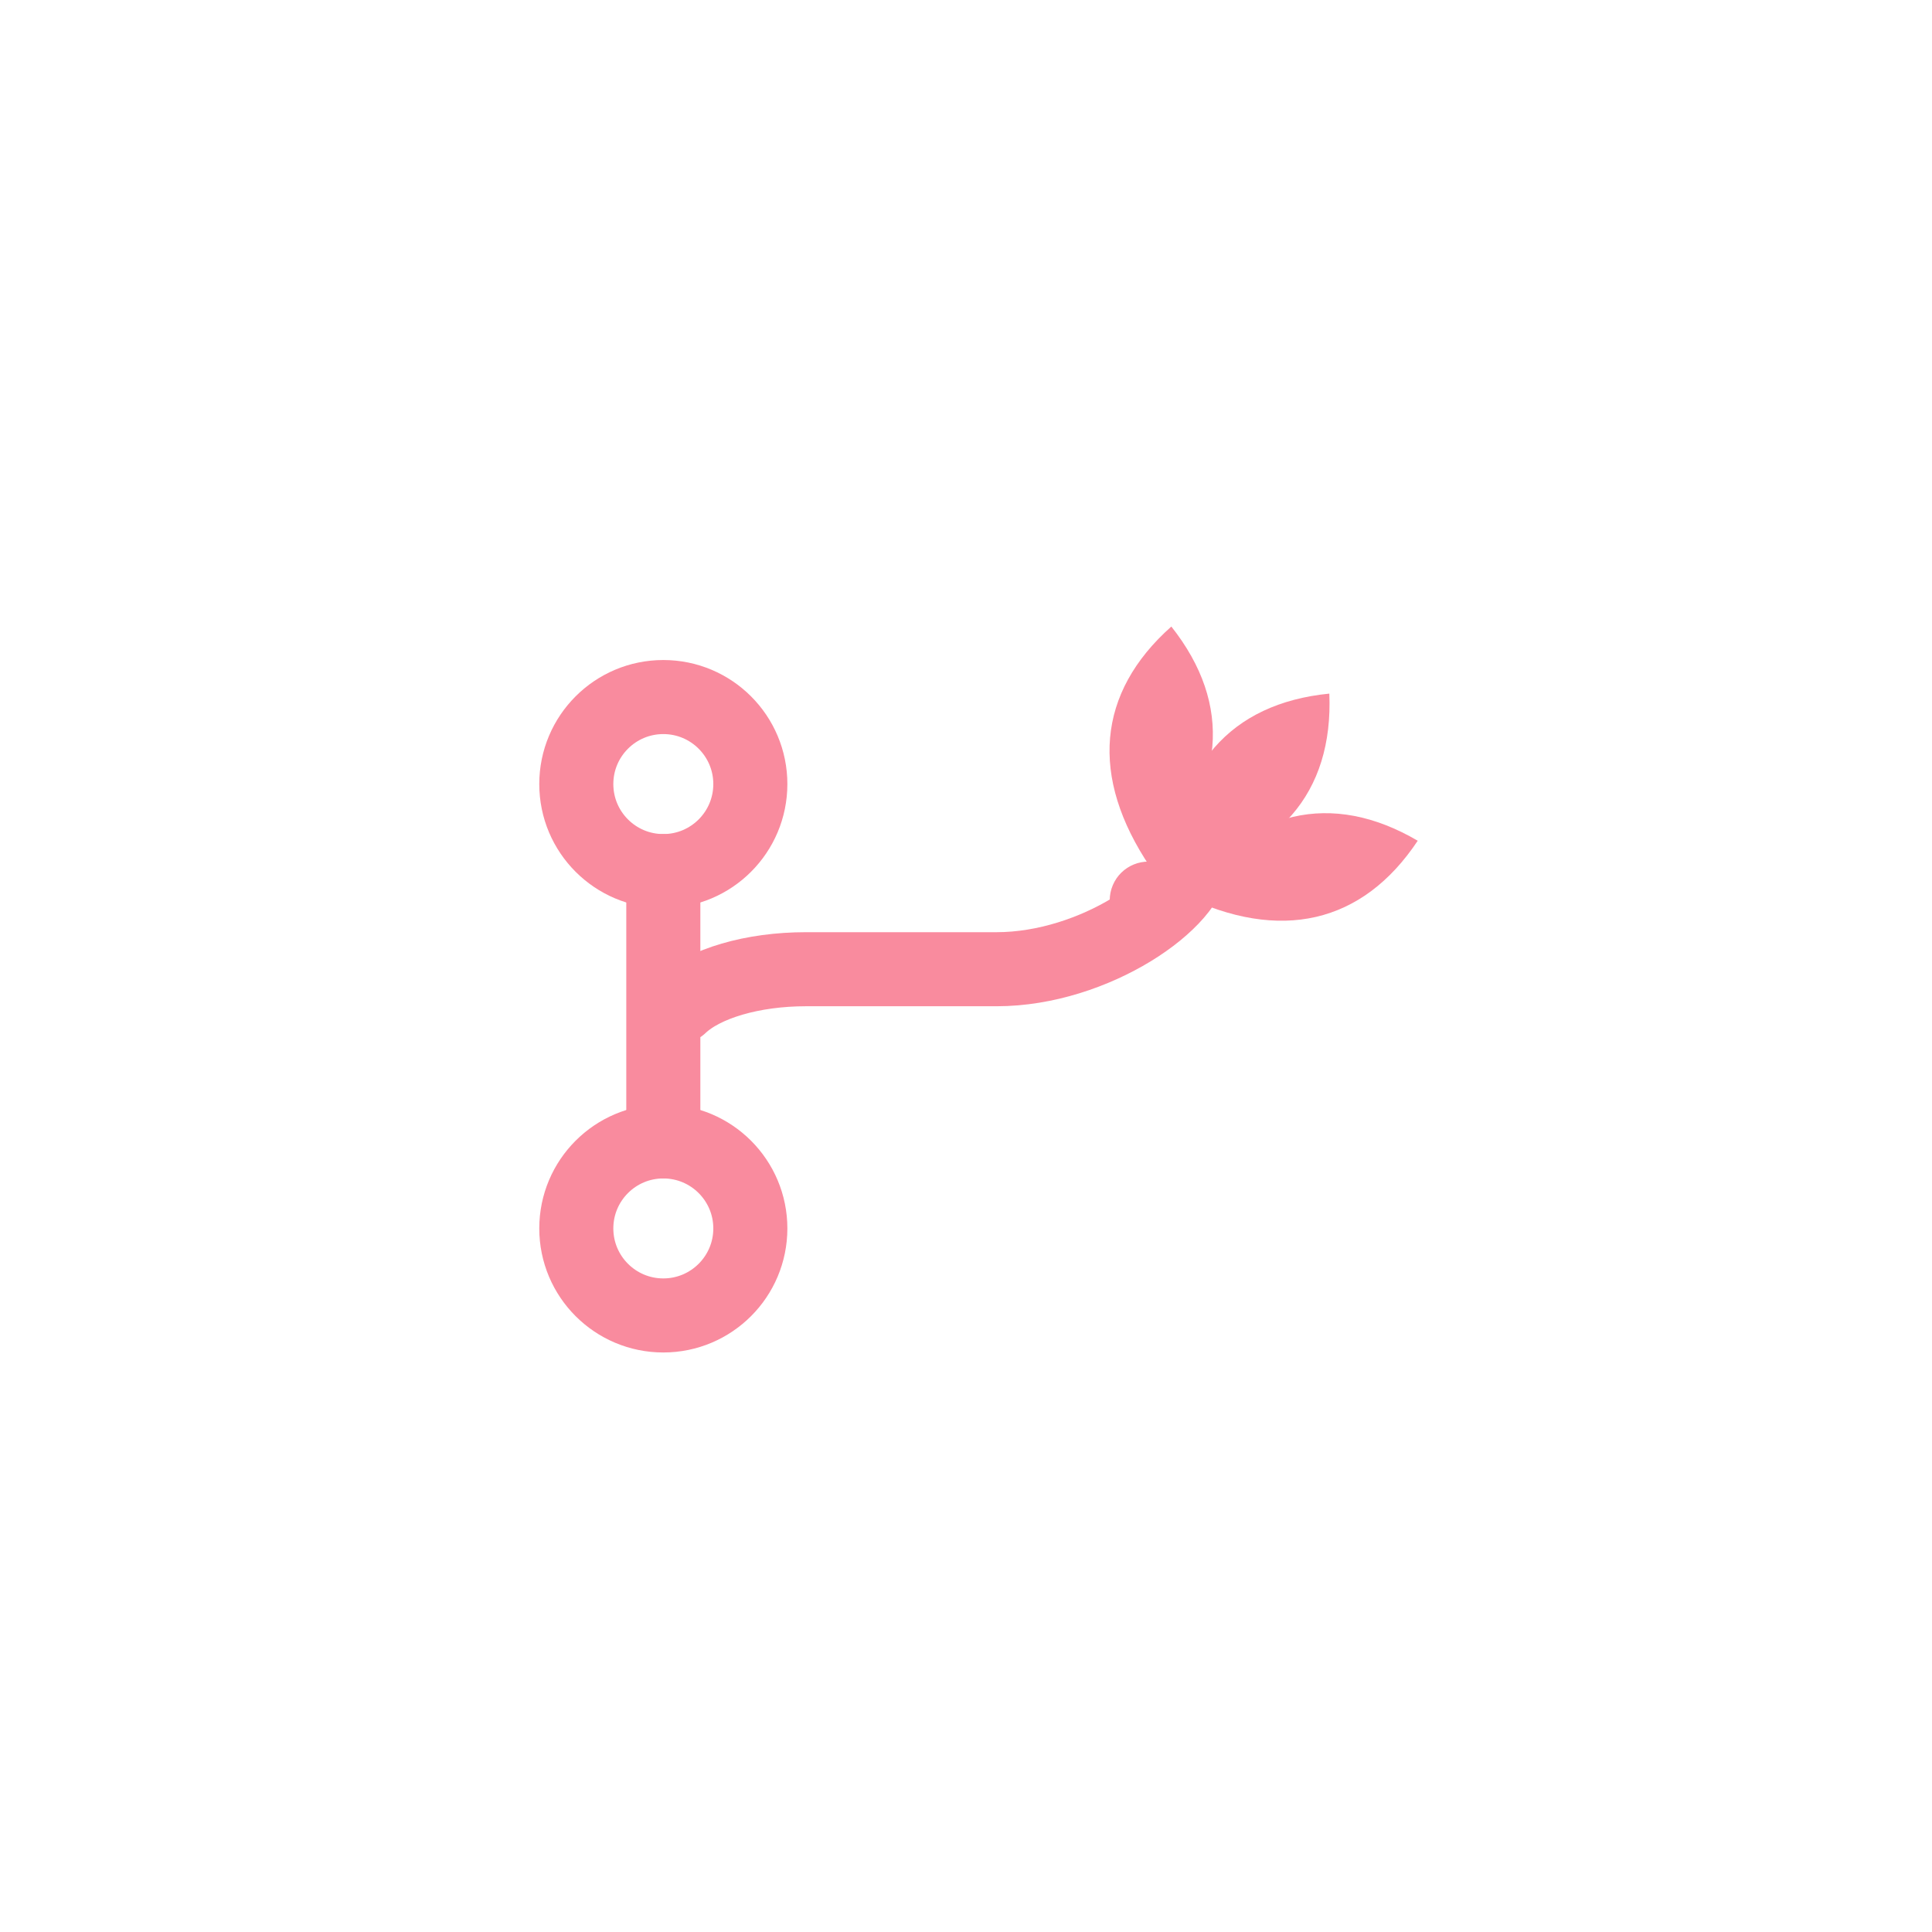
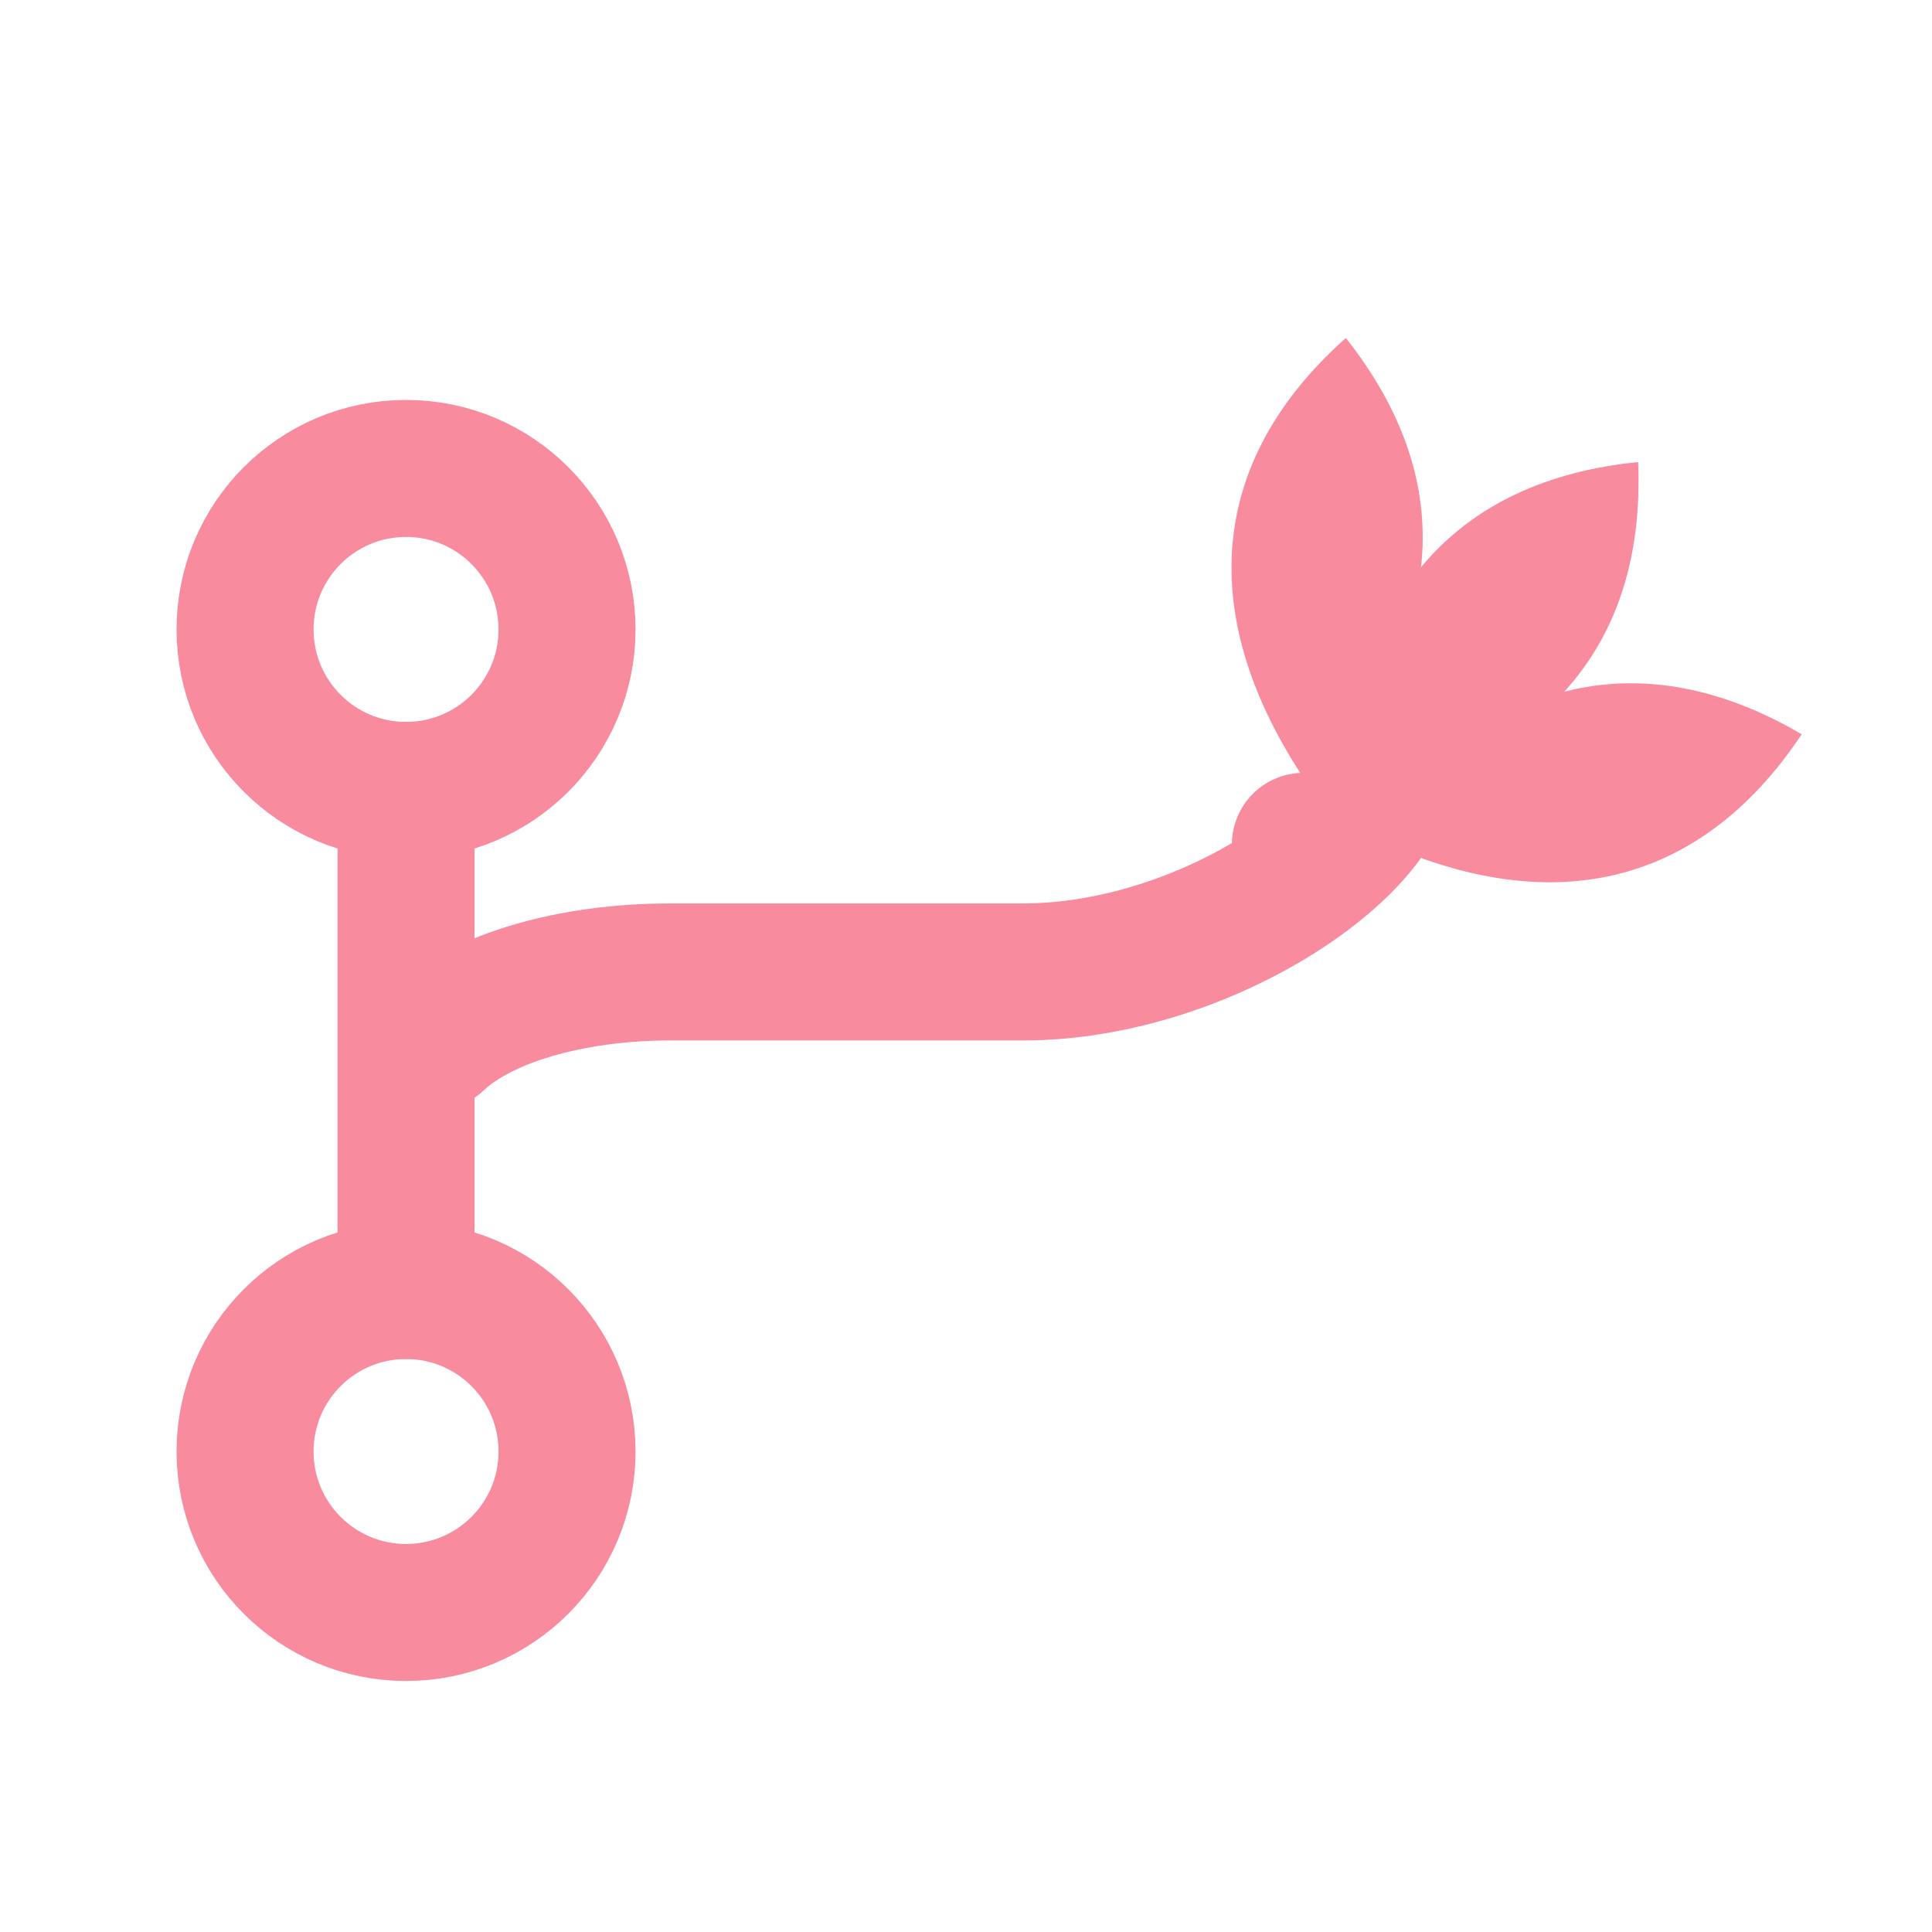
<svg xmlns="http://www.w3.org/2000/svg" width="256" height="256" viewBox="0 0 24 24" fill="none">
-   <g transform="translate(11 12.5) scale(0.46) translate(-12 -12)" fill="none" stroke="#F98B9E" stroke-width="2" stroke-linecap="round" stroke-linejoin="round">
-     <path d="M6 8.35V15.65M6.45 12C7.1 11.38 8.42 11 9.85 11H15C17.65 11 20.3 9.15 20.3 8" />
-     <circle cx="6" cy="6" r="2.35" />
-     <circle cx="6" cy="18" r="2.35" />
-   </g>
-   <g transform="translate(14.25 11.22) rotate(23)" fill="#F98B9E">
-     <circle cx="0" cy="-0.04" r="0.48" />
-     <path transform="rotate(-18) translate(0 -0.45)" d="M0,0 C0.85,-1.05 0.85,-2.1 0,-3 C-0.85,-2.1 -0.85,-1.05 0,0 Z" />
-     <path transform="rotate(18) translate(0 -0.45)" d="M0,0 C0.85,-1.05 0.85,-2.1 0,-3 C-0.85,-2.1 -0.85,-1.05 0,0 Z" />
-     <path transform="rotate(54) translate(0 -0.45)" d="M0,0 C0.85,-1.05 0.85,-2.1 0,-3 C-0.85,-2.1 -0.85,-1.05 0,0 Z" />
+   <g transform="translate(12 12) scale(1.85) translate(-12 -12)">
+     <g transform="translate(11 12.5) scale(0.46) translate(-12 -12)" fill="none" stroke="#F98B9E" stroke-width="2" stroke-linecap="round" stroke-linejoin="round">
+       <path d="M6 8.35V15.65M6.45 12C7.1 11.38 8.42 11 9.85 11H15C17.65 11 20.3 9.15 20.3 8" />
+       <circle cx="6" cy="6" r="2.35" />
+       <circle cx="6" cy="18" r="2.35" />
+     </g>
+     <g transform="translate(14.25 11.22) rotate(23)" fill="#F98B9E">
+       <circle cx="0" cy="-0.04" r="0.48" />
+       <path transform="rotate(-18) translate(0 -0.45)" d="M0,0 C0.85,-1.05 0.85,-2.1 0,-3 C-0.85,-2.1 -0.85,-1.05 0,0 Z" />
+       <path transform="rotate(18)  translate(0 -0.45)" d="M0,0 C0.85,-1.05 0.85,-2.1 0,-3 C-0.85,-2.1 -0.85,-1.05 0,0 Z" />
+       <path transform="rotate(54)  translate(0 -0.45)" d="M0,0 C0.85,-1.05 0.85,-2.1 0,-3 C-0.85,-2.1 -0.85,-1.05 0,0 Z" />
+     </g>
  </g>
</svg>
